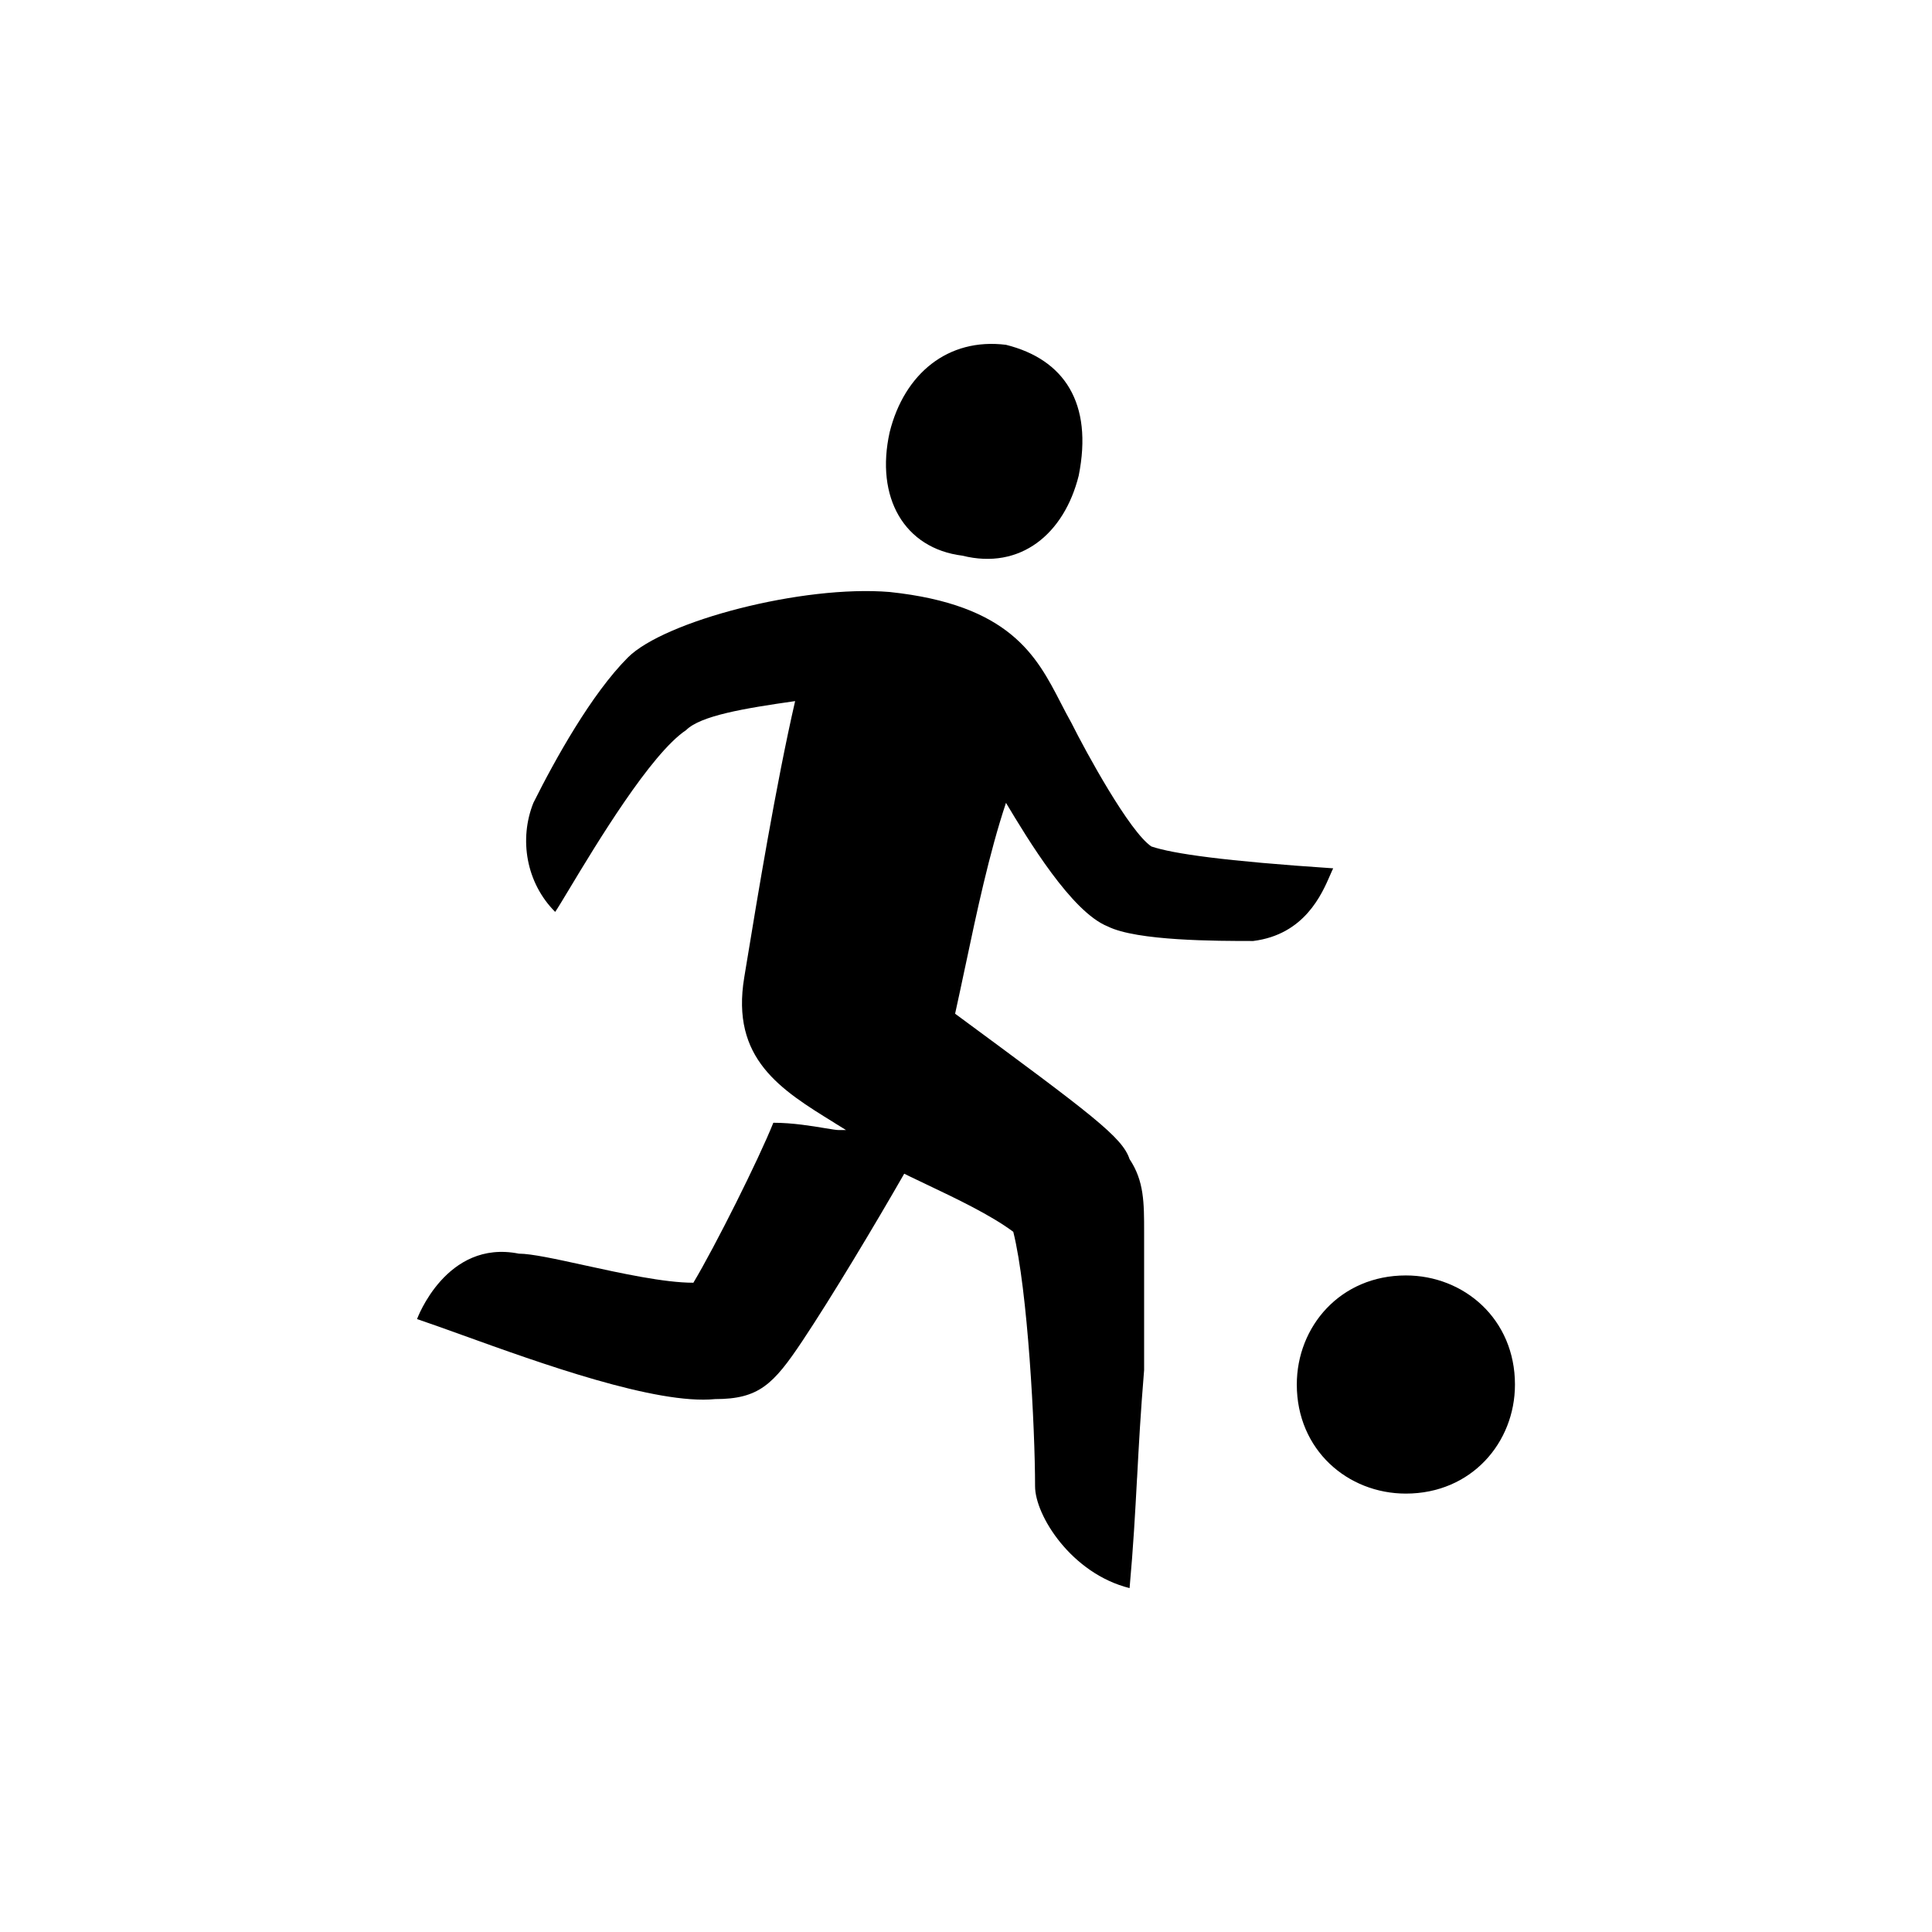
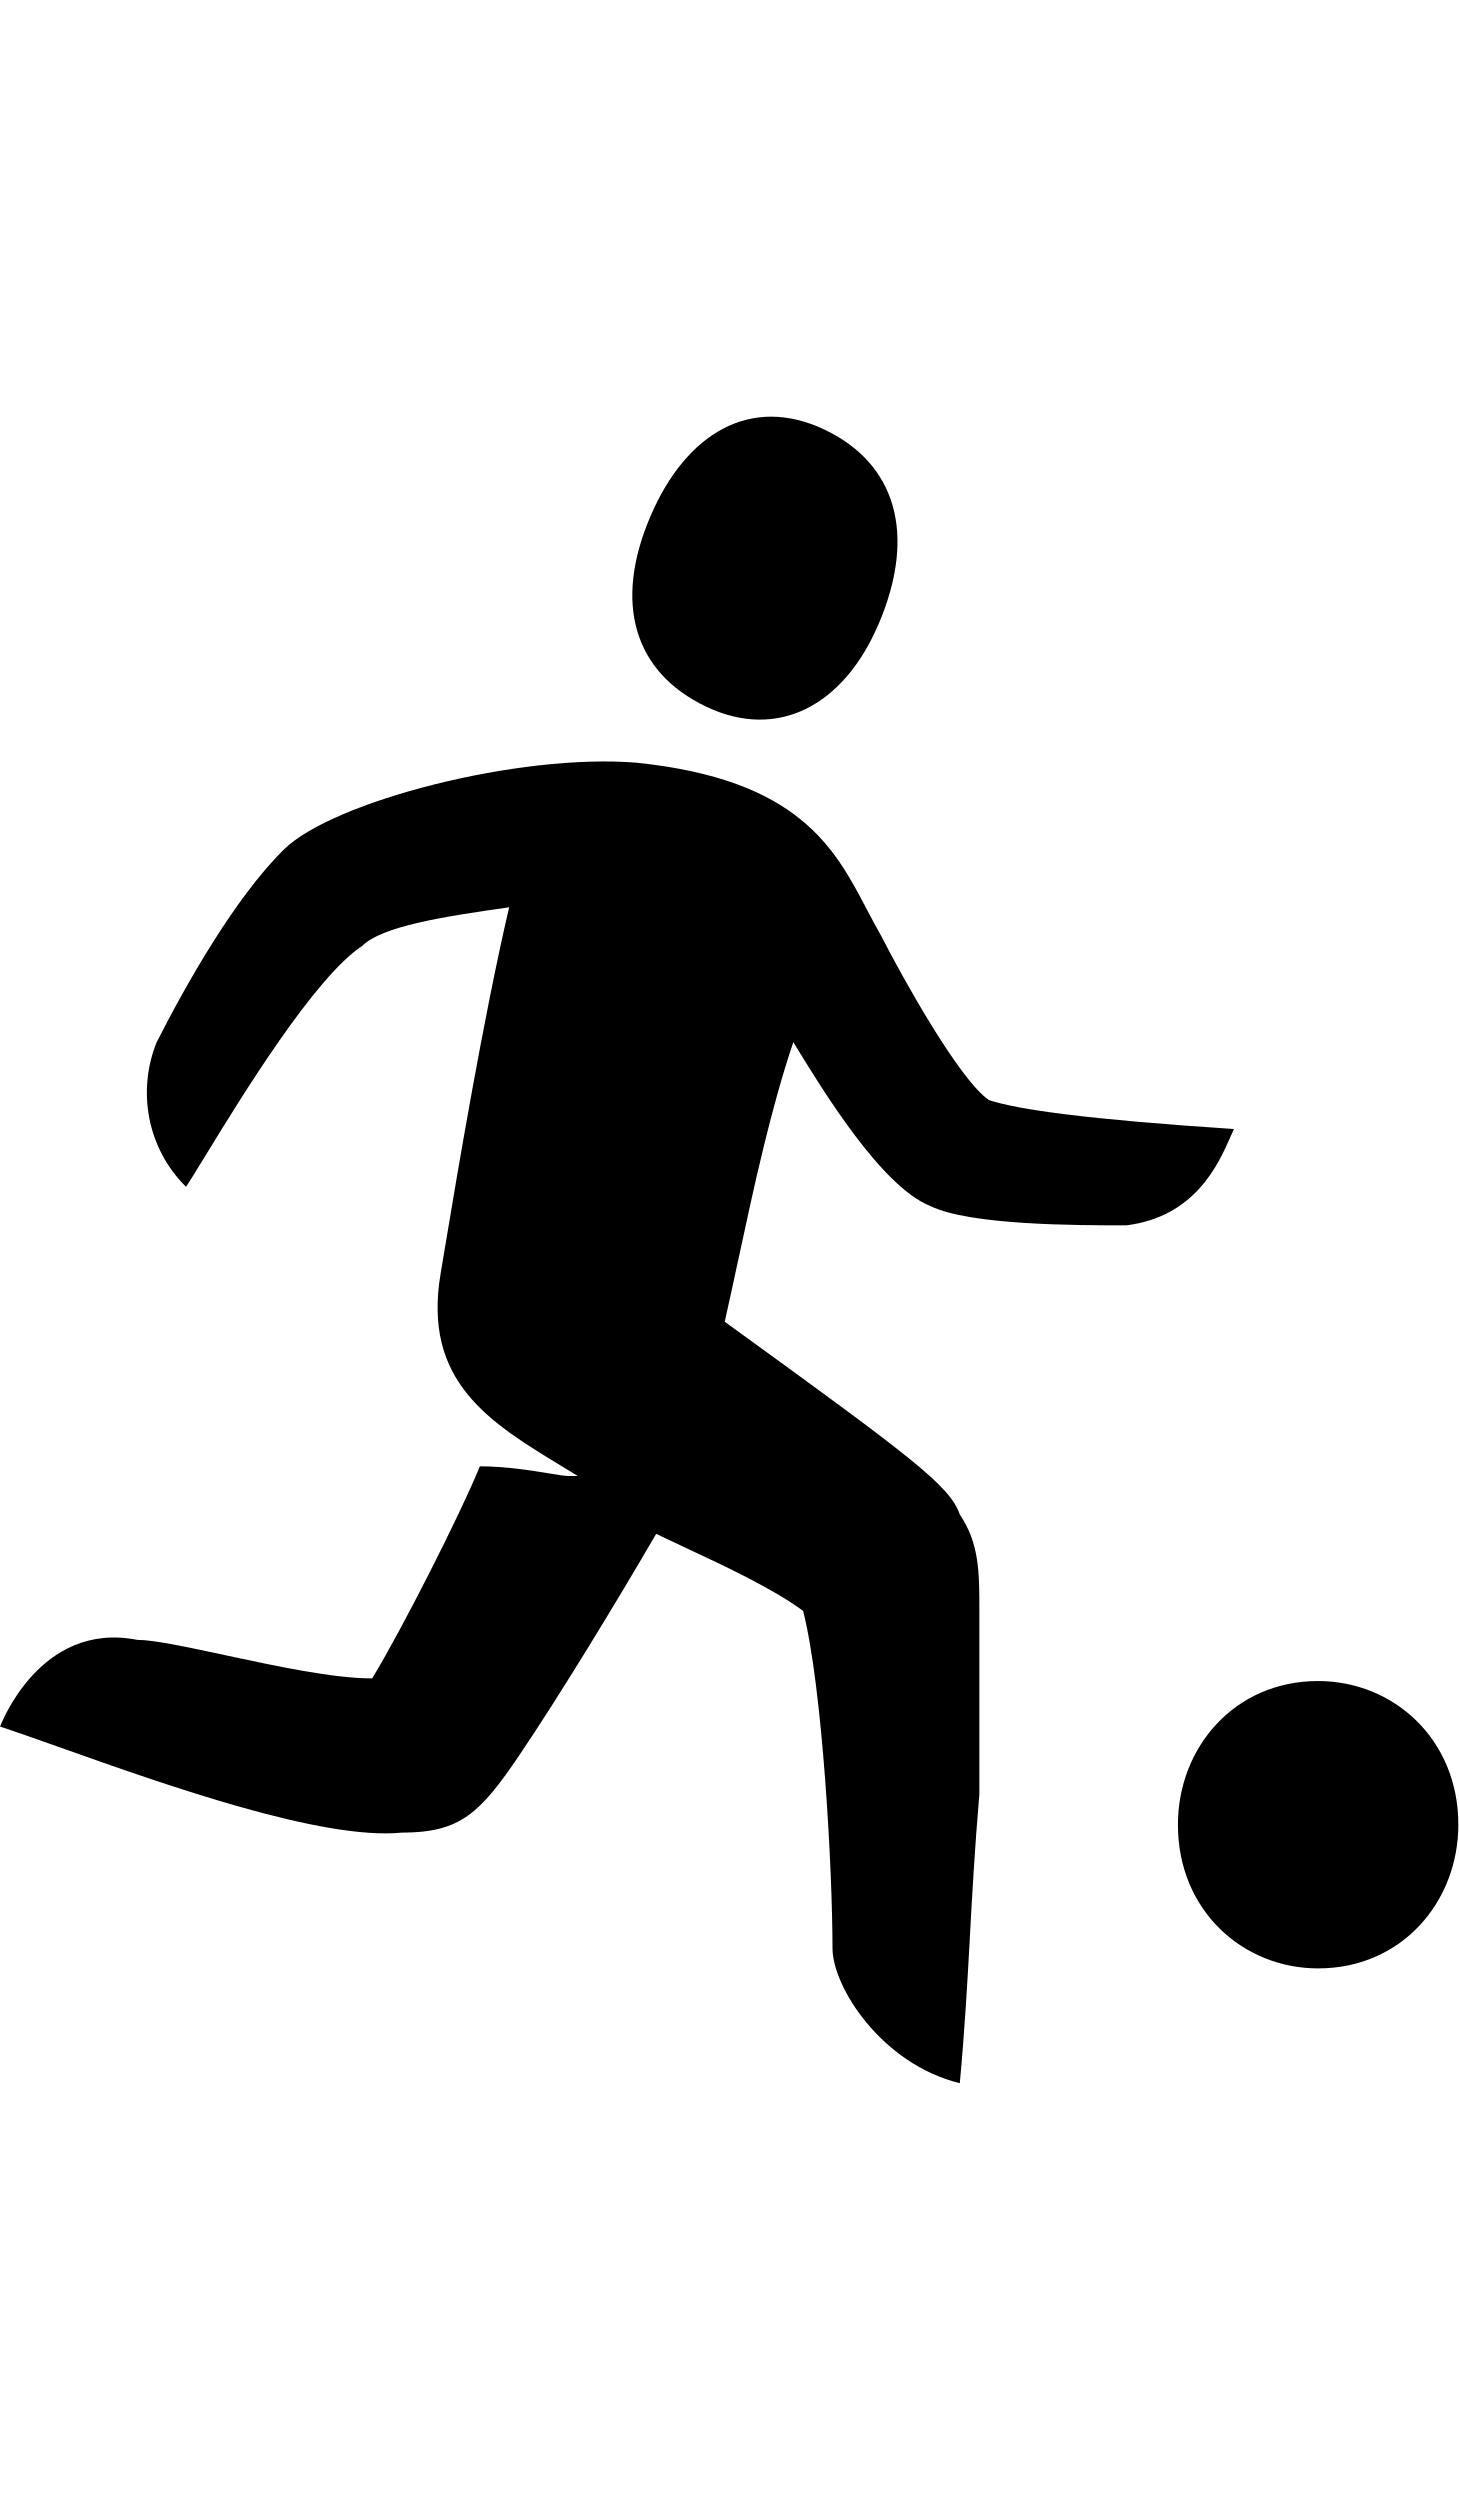
- <svg xmlns="http://www.w3.org/2000/svg" focusable="false" width="36" height="36" viewBox="0 0 36 36" fill="currentColor">
-   <path d="M17.932 10.354C19.016 10.625 19.829 9.948 20.1 8.864C20.371 7.509 19.829 6.696 18.745 6.425C17.661 6.29 16.849 6.967 16.578 8.051C16.306 9.27 16.849 10.219 17.932 10.354Z" fill="currentColor" />
-   <path d="M24.842 16.18C22.809 16.044 21.861 15.909 21.455 15.773C21.048 15.502 20.235 14.012 19.964 13.47C19.895 13.348 19.83 13.222 19.764 13.094C19.315 12.225 18.821 11.268 16.578 11.031C14.952 10.896 12.378 11.573 11.7 12.251C11.023 12.928 10.345 14.147 9.939 14.96C9.668 15.638 9.804 16.451 10.345 16.992C10.397 16.916 10.486 16.767 10.603 16.573C11.108 15.734 12.125 14.045 12.784 13.605C13.055 13.335 13.868 13.199 14.816 13.064C14.459 14.614 14.101 16.795 13.928 17.849L13.927 17.854C13.904 17.995 13.884 18.116 13.868 18.212C13.615 19.73 14.544 20.303 15.551 20.924L15.553 20.926C15.623 20.969 15.694 21.013 15.765 21.057H15.629C15.584 21.057 15.494 21.042 15.373 21.022C15.132 20.982 14.771 20.921 14.41 20.921C14.139 21.599 13.326 23.224 12.92 23.902C12.379 23.902 11.576 23.726 10.884 23.575C10.361 23.46 9.901 23.36 9.668 23.36C8.313 23.089 7.771 24.579 7.771 24.579C8 24.656 8.291 24.761 8.622 24.88C10.053 25.396 12.226 26.18 13.326 26.07C14.139 26.07 14.41 25.799 14.952 24.986C15.494 24.173 16.306 22.818 16.849 21.87C16.883 21.887 16.92 21.905 16.958 21.924C17.056 21.971 17.164 22.023 17.278 22.077C17.806 22.328 18.464 22.641 18.881 22.953C19.152 24.037 19.287 26.611 19.287 27.695C19.287 28.237 19.964 29.321 21.048 29.592C21.118 28.82 21.152 28.194 21.187 27.544V27.543L21.188 27.538C21.22 26.934 21.254 26.309 21.319 25.528V22.953C21.319 22.412 21.319 22.005 21.048 21.599C20.913 21.192 20.371 20.786 17.797 18.889C17.858 18.613 17.92 18.322 17.983 18.024L17.985 18.016C18.199 17.002 18.432 15.9 18.745 14.96C19.152 15.638 19.965 16.993 20.642 17.263C21.184 17.534 22.674 17.534 23.351 17.534C24.307 17.415 24.63 16.664 24.787 16.302C24.808 16.253 24.826 16.212 24.842 16.18Z" fill="currentColor" />
-   <path d="M24.164 25.799C24.164 24.715 24.977 23.766 26.196 23.766C27.28 23.766 28.229 24.579 28.229 25.799C28.229 26.882 27.416 27.831 26.196 27.831C25.113 27.831 24.164 27.018 24.164 25.799Z" fill="currentColor" />
+ <svg xmlns="http://www.w3.org/2000/svg" fill="currentColor" height="36" viewBox="0 0 21 36" width="21" focusable="false">
+   <g fill="currentColor">
+     <path d="m17.769 16.258c-2.115-.139-3.102-.278-3.526-.416-.423-.278-1.269-1.804-1.551-2.36-.072-.125-.14-.254-.209-.385-.467-.891-.981-1.872-3.317-2.114-1.692-.139-4.372.555-5.077 1.249-.705.694-1.41 1.943-1.833 2.776-.282.694-.141 1.527.423 2.082.053-.079.146-.231.268-.43.525-.859 1.584-2.59 2.27-3.04.282-.278 1.128-.416 2.115-.555-.372 1.589-.745 3.823-.925 4.903l-.001.005c-.024.144-.045.268-.061.366-.263 1.556.704 2.143 1.752 2.779l.003.002c.073.044.147.089.22.134h-.141c-.047 0-.141-.015-.266-.036-.251-.041-.627-.103-1.003-.103-.282.694-1.128 2.36-1.551 3.054-.562 0-1.399-.18-2.119-.335-.545-.117-1.023-.22-1.265-.22-1.41-.278-1.974 1.249-1.974 1.249.238.078.541.186.886.308 1.489.529 3.751 1.332 4.896 1.219.846 0 1.128-.278 1.692-1.11.564-.833 1.41-2.221 1.974-3.193.036.018.074.036.114.055.102.049.214.102.333.157.55.257 1.235.578 1.669.898.282 1.11.423 3.748.423 4.858 0 .555.705 1.666 1.833 1.943.073-.79.108-1.432.145-2.098v-.002l0-.004c.034-.619.069-1.26.137-2.06v-2.637c0-.555 0-.972-.282-1.388-.141-.416-.705-.833-3.385-2.776.064-.283.128-.581.194-.887l.002-.008c.223-1.039.466-2.167.792-3.131.423.694 1.27 2.082 1.974 2.36.564.278 2.115.278 2.821.278.994-.122 1.331-.892 1.494-1.263.022-.05.041-.093.057-.126z" />
+     <path d="m16.962 26.276c0-1.104.808-2.069 2.019-2.069 1.077 0 2.019.828 2.019 2.069 0 1.103-.808 2.069-2.019 2.069-1.077 0-2.019-.828-2.019-2.069z" />
+     <path d="m12.647 8.996c-.496 1.158-1.442 1.674-2.48 1.179-1.038-.496-1.337-1.49-.799-2.744.51-1.19 1.442-1.752 2.508-1.243 1.012.483 1.337 1.49.772 2.808z" />
+   </g>
</svg>
